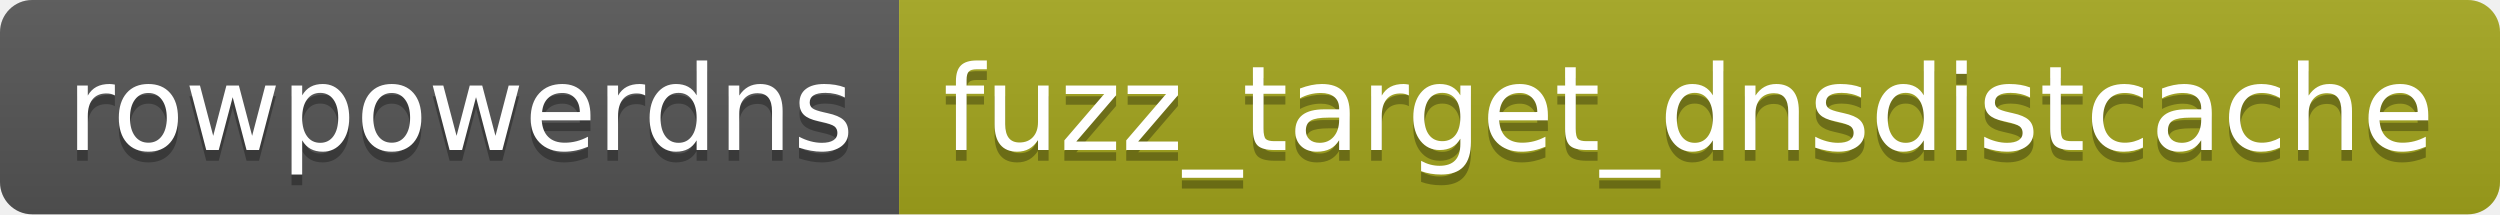
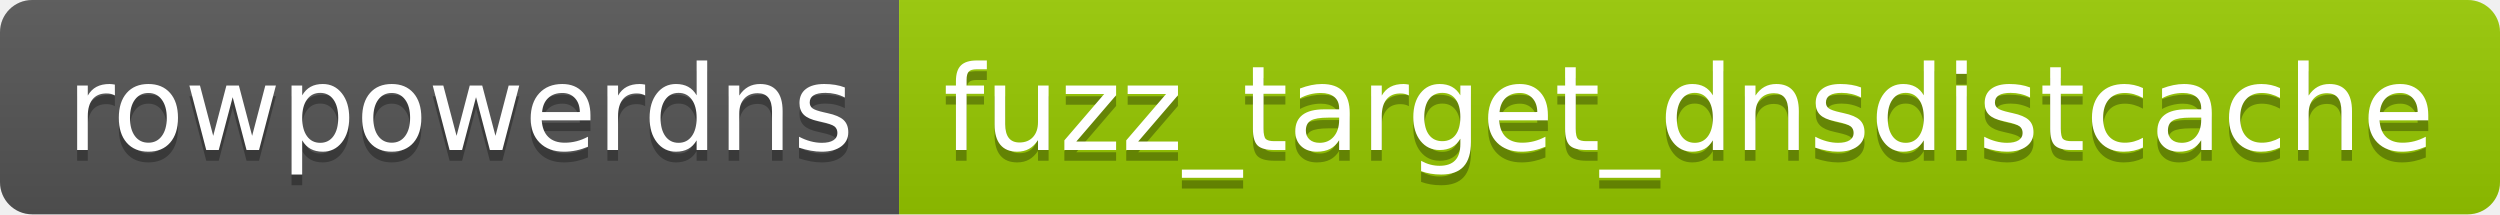
<svg xmlns="http://www.w3.org/2000/svg" height="20" width="233.3">
  <linearGradient id="smooth" x2="0" y2="100%">
    <stop offset="0" stop-color="#bbb" stop-opacity=".1" />
    <stop offset="1" stop-opacity=".1" />
  </linearGradient>
  <clipPath id="round">
    <rect fill="#fff" height="20" rx="3" width="233.3" />
  </clipPath>
  <g clip-path="url(#round)">
    <rect fill="#555" height="20" width="83.9" />
-     <rect fill="#a4a61d" height="20" width="149.4" x="83.9" />
+     <rect fill="#97CA00" height="20" width="149.4" x="83.9" />
    <rect fill="url(#smooth)" height="20" width="233.3" />
  </g>
  <g fill="#fff" font-family="DejaVu Sans,Verdana,Geneva,sans-serif" font-size="110" text-anchor="middle">
    <text fill="#010101" fill-opacity=".3" lengthAdjust="spacing" textLength="739.0" transform="scale(0.1)" x="429.5" y="150">rowpowerdns</text>
    <text lengthAdjust="spacing" textLength="739.0" transform="scale(0.1)" x="429.5" y="140">rowpowerdns</text>
    <text fill="#010101" fill-opacity=".3" lengthAdjust="spacing" textLength="1394.0" transform="scale(0.1)" x="1576" y="150">fuzz_target_dnsdistcache</text>
    <text lengthAdjust="spacing" textLength="1394.0" transform="scale(0.1)" x="1576" y="140">fuzz_target_dnsdistcache</text>
  </g>
</svg>
